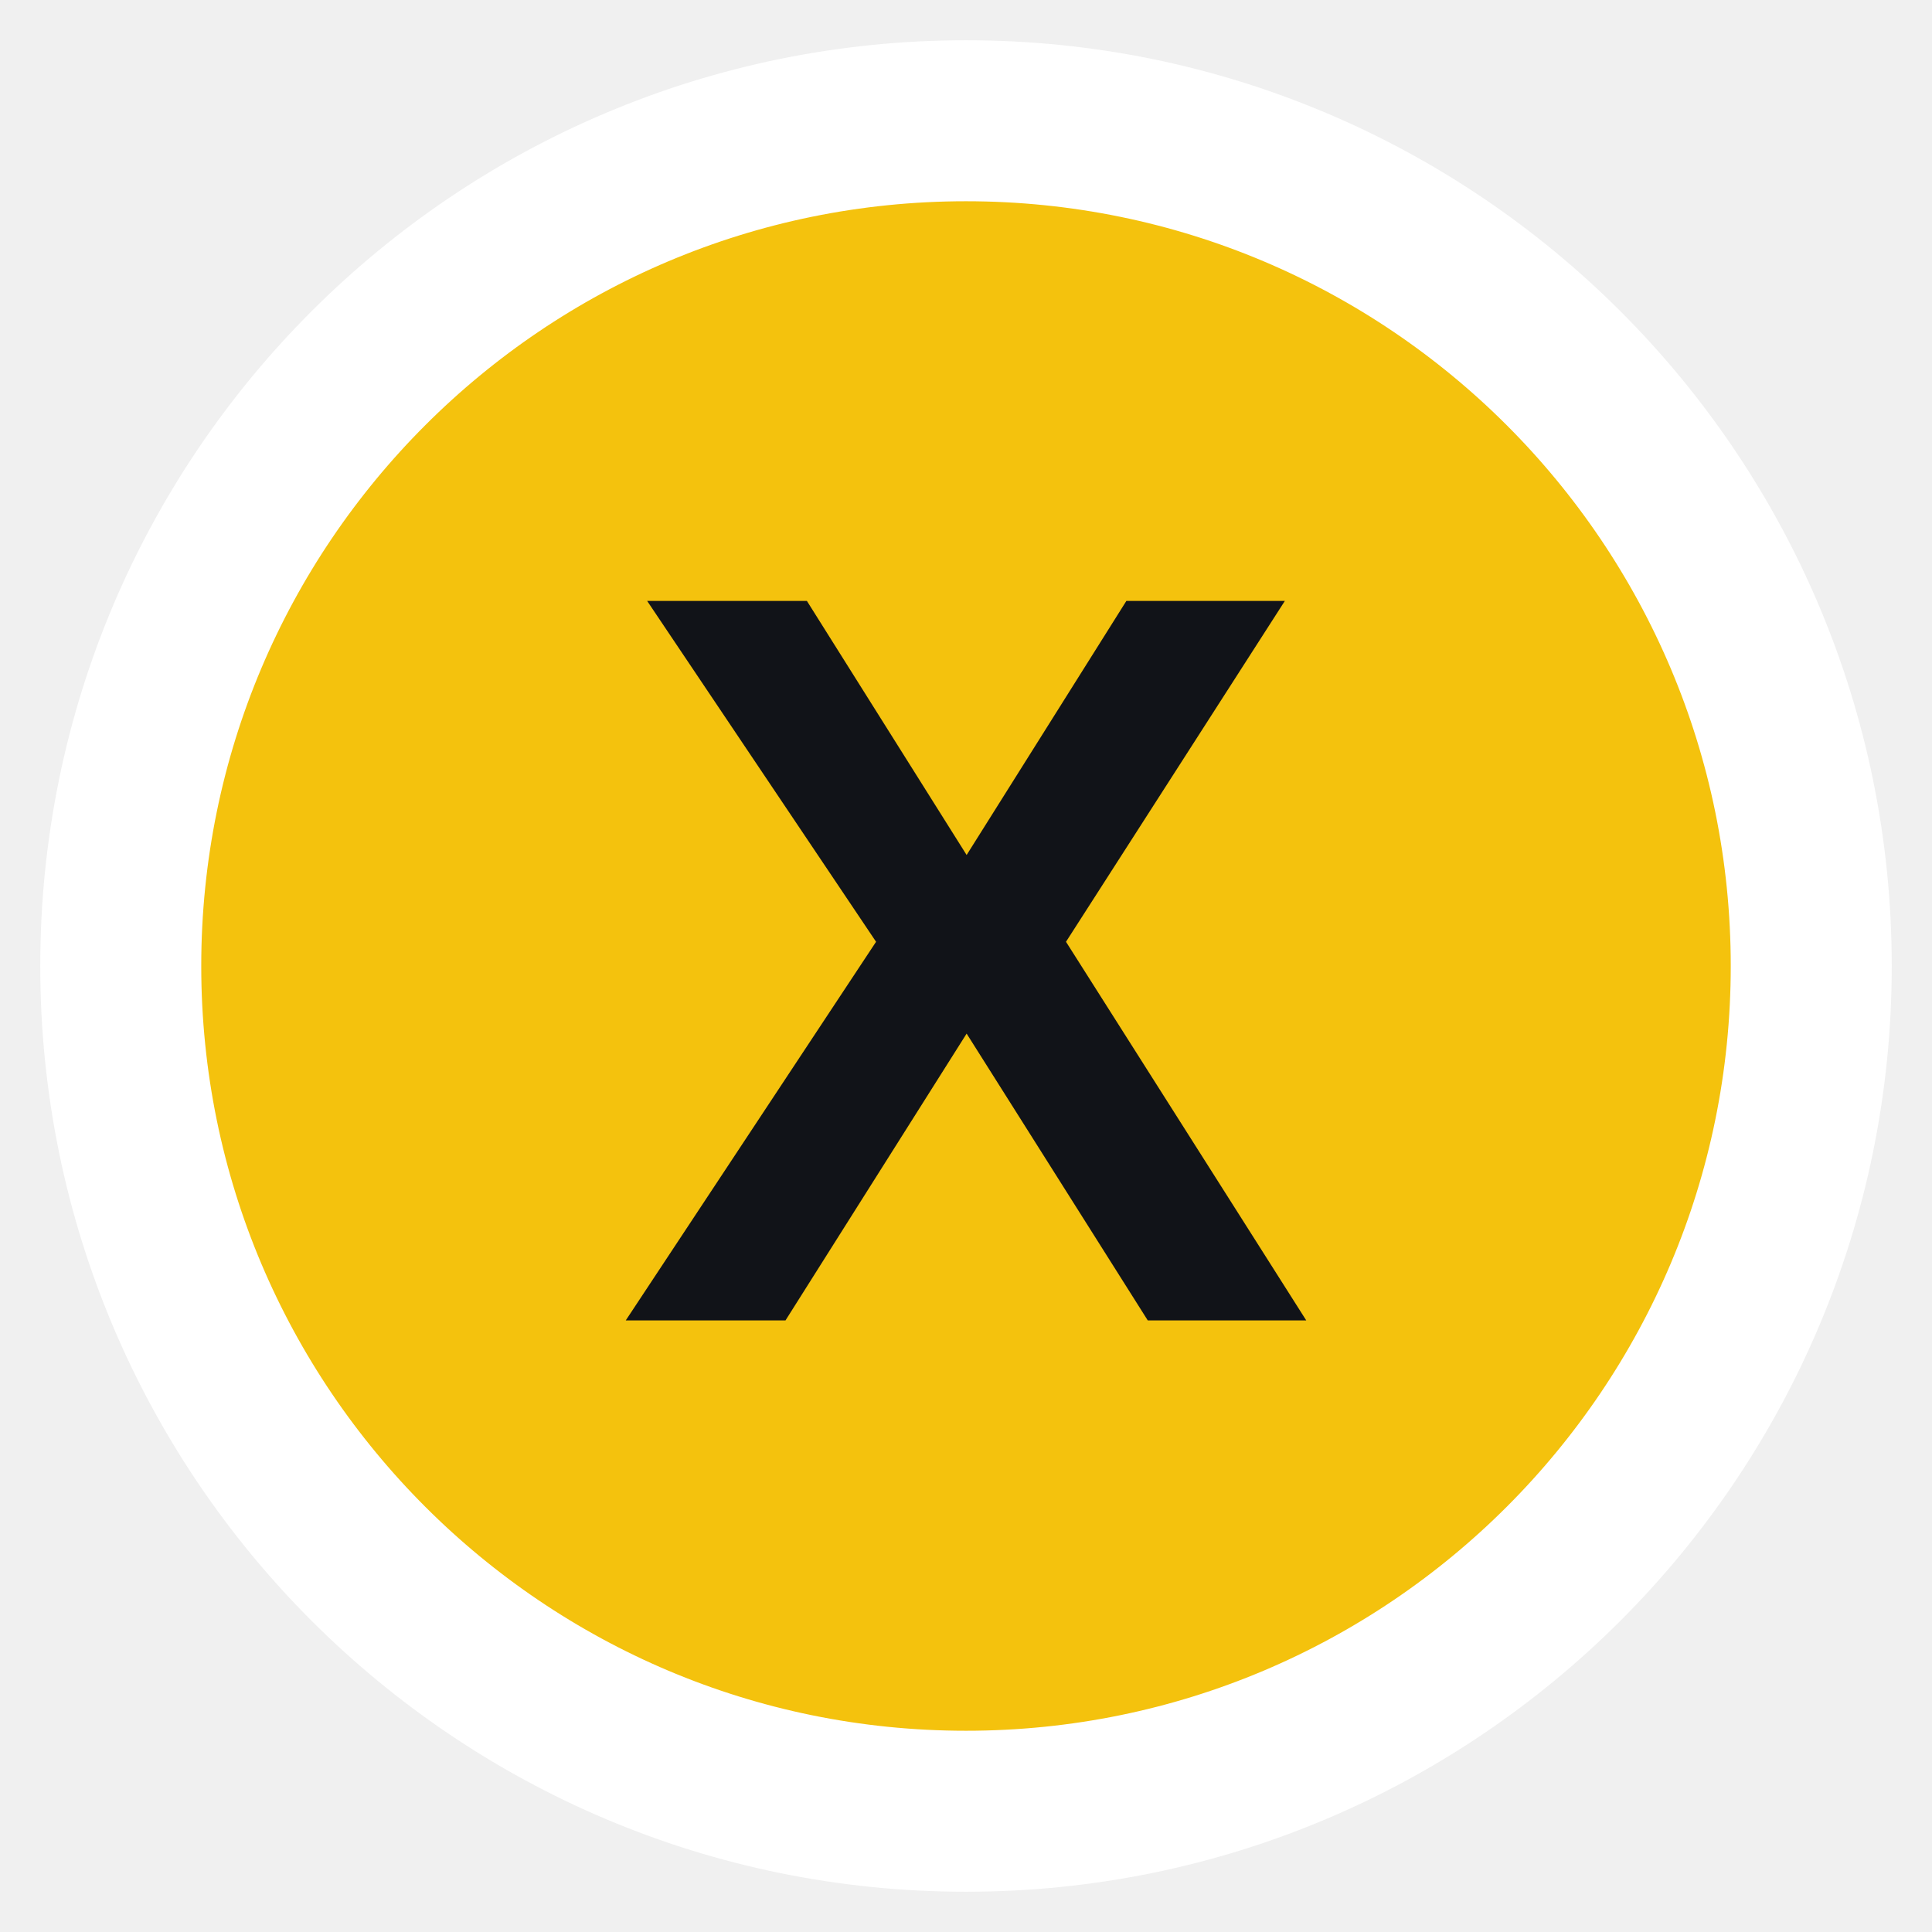
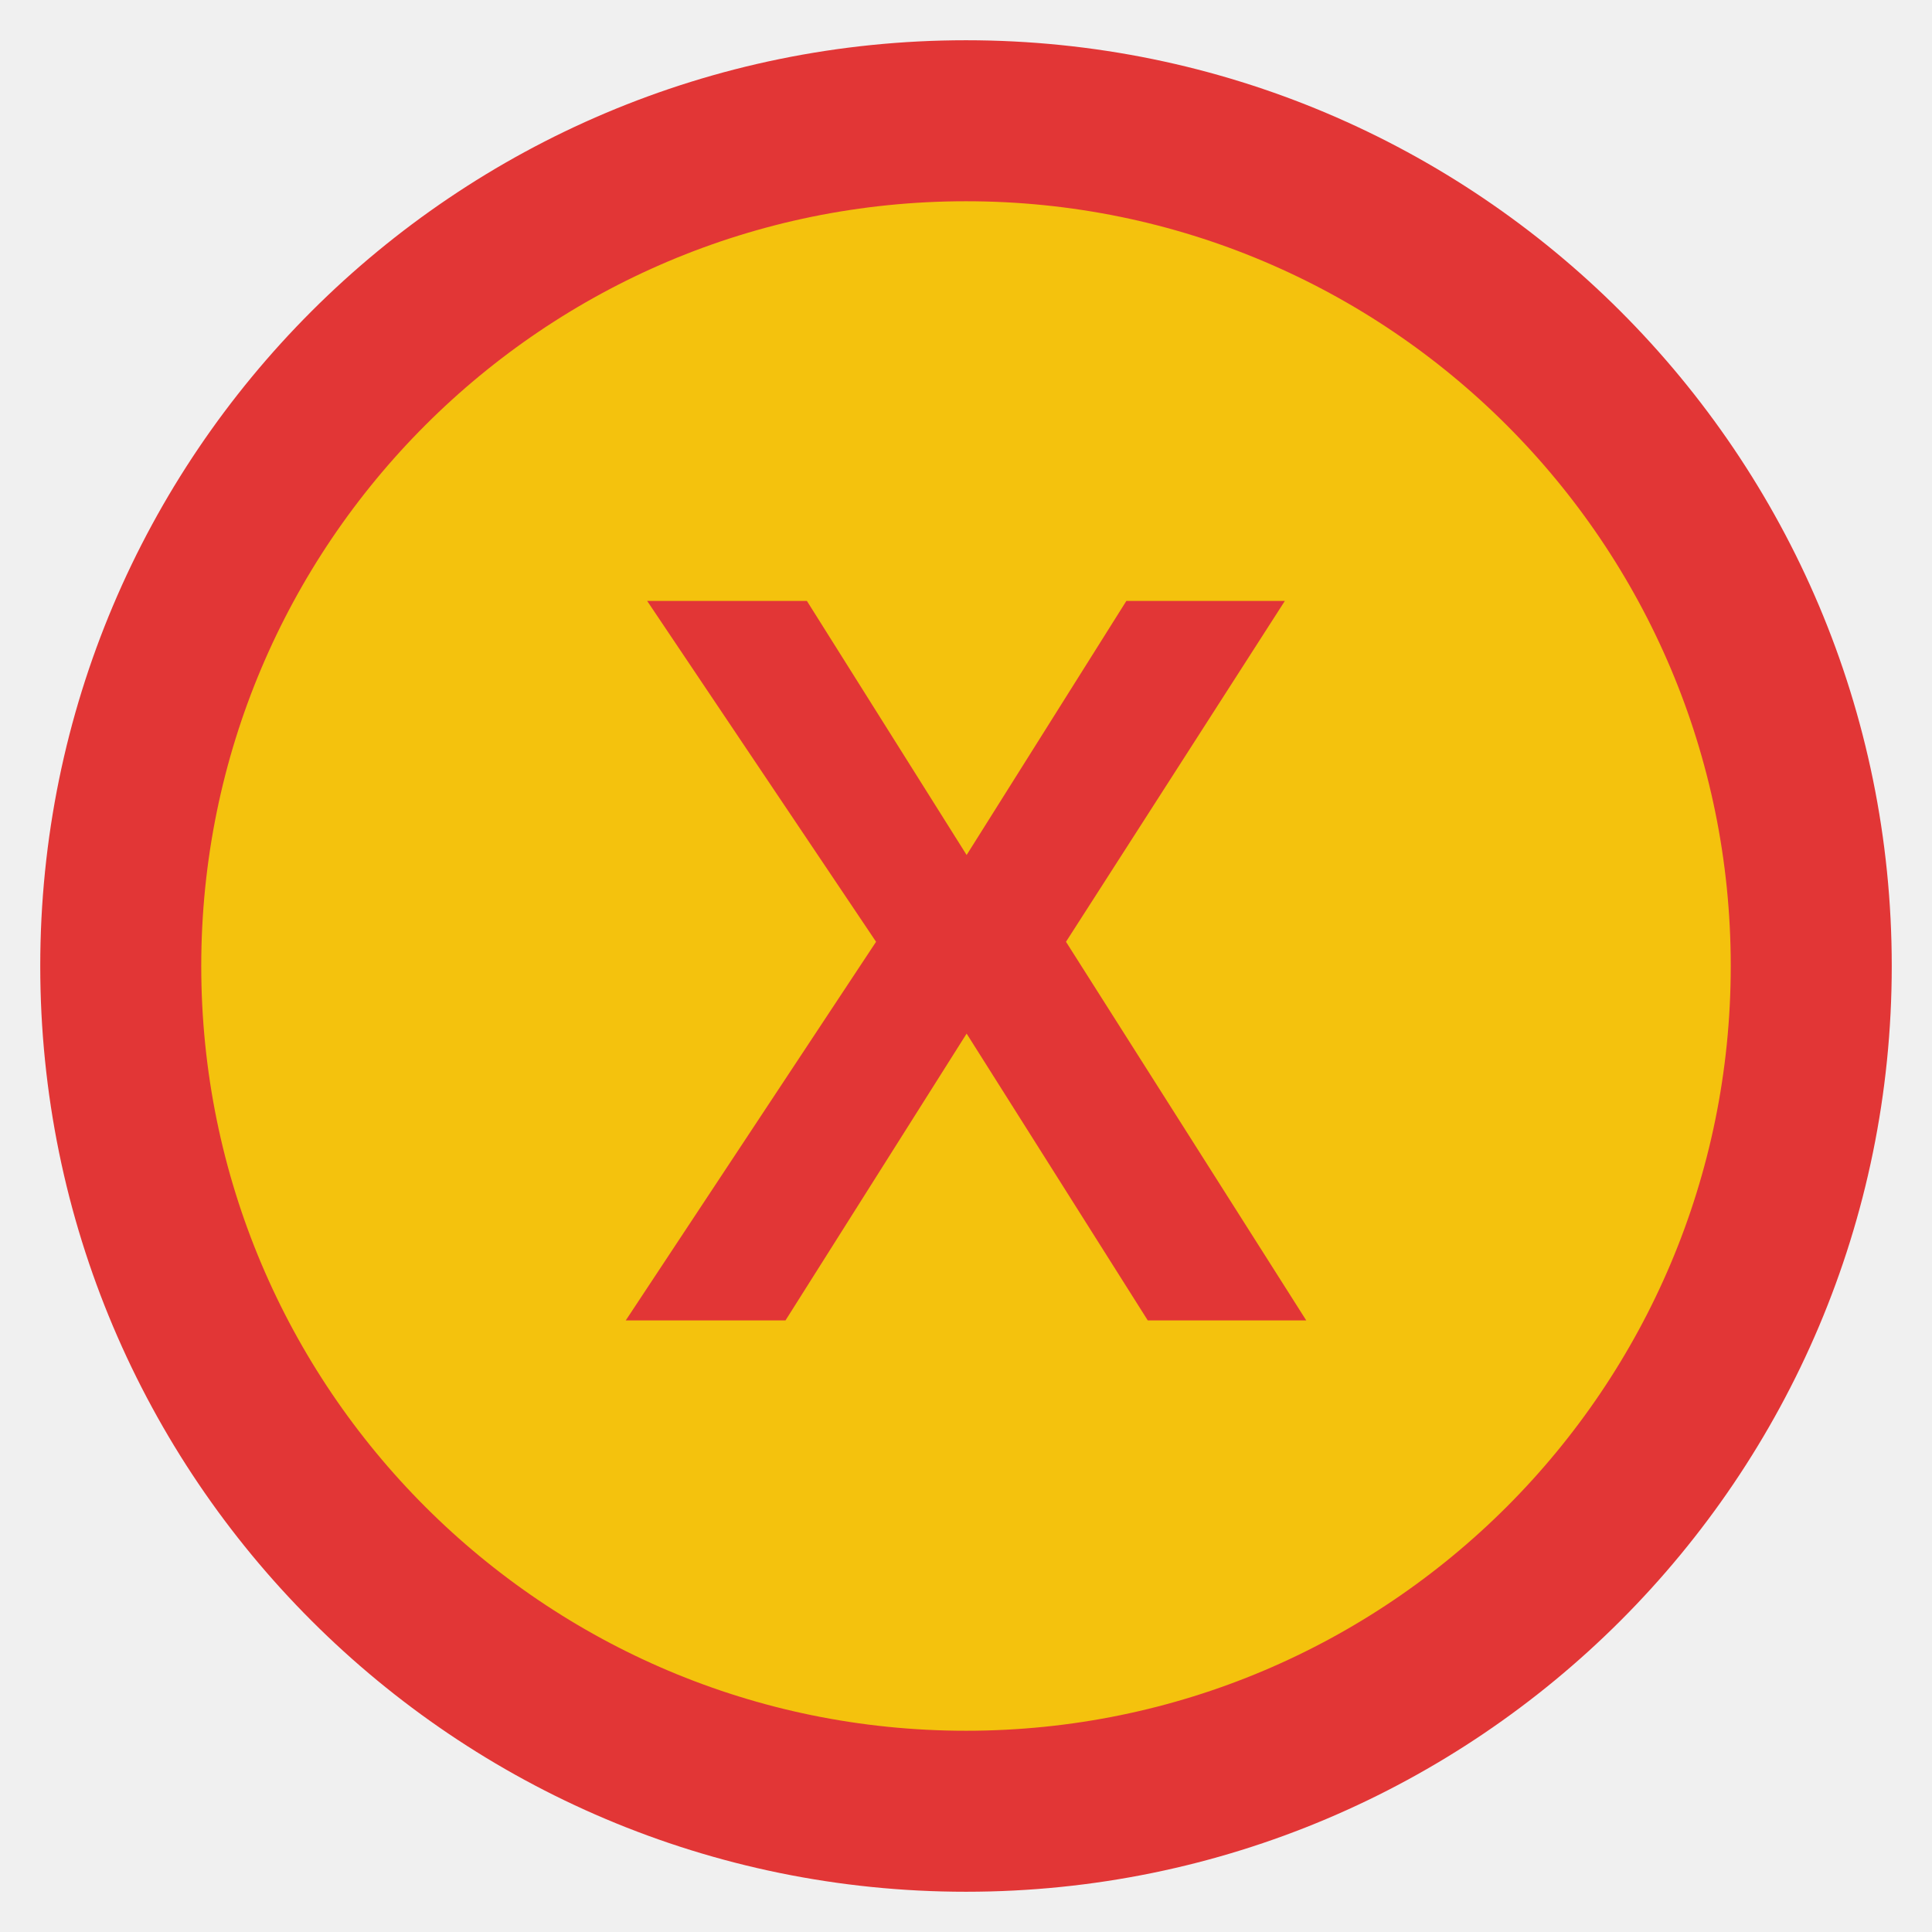
<svg xmlns="http://www.w3.org/2000/svg" viewBox="0 0 24 24" role="img" aria-label="X-Force">
-   <circle cx="12" cy="12" r="10.5" fill="#f4c20d" stroke="#ffffff" stroke-width="2" />
-   <text x="12" y="16.4" text-anchor="middle" font-size="13" font-weight="800" fill="#111318" font-family="Arial Black, Arial, sans-serif">X</text>
+   <circle cx="12" cy="12" r="10.5" fill="#f4c20d" stroke="#e23636" stroke-width="2" />
+   <text x="12" y="16.4" text-anchor="middle" font-size="13" font-weight="800" fill="#e23636" font-family="Arial Black, Arial, sans-serif">X</text>
</svg>
